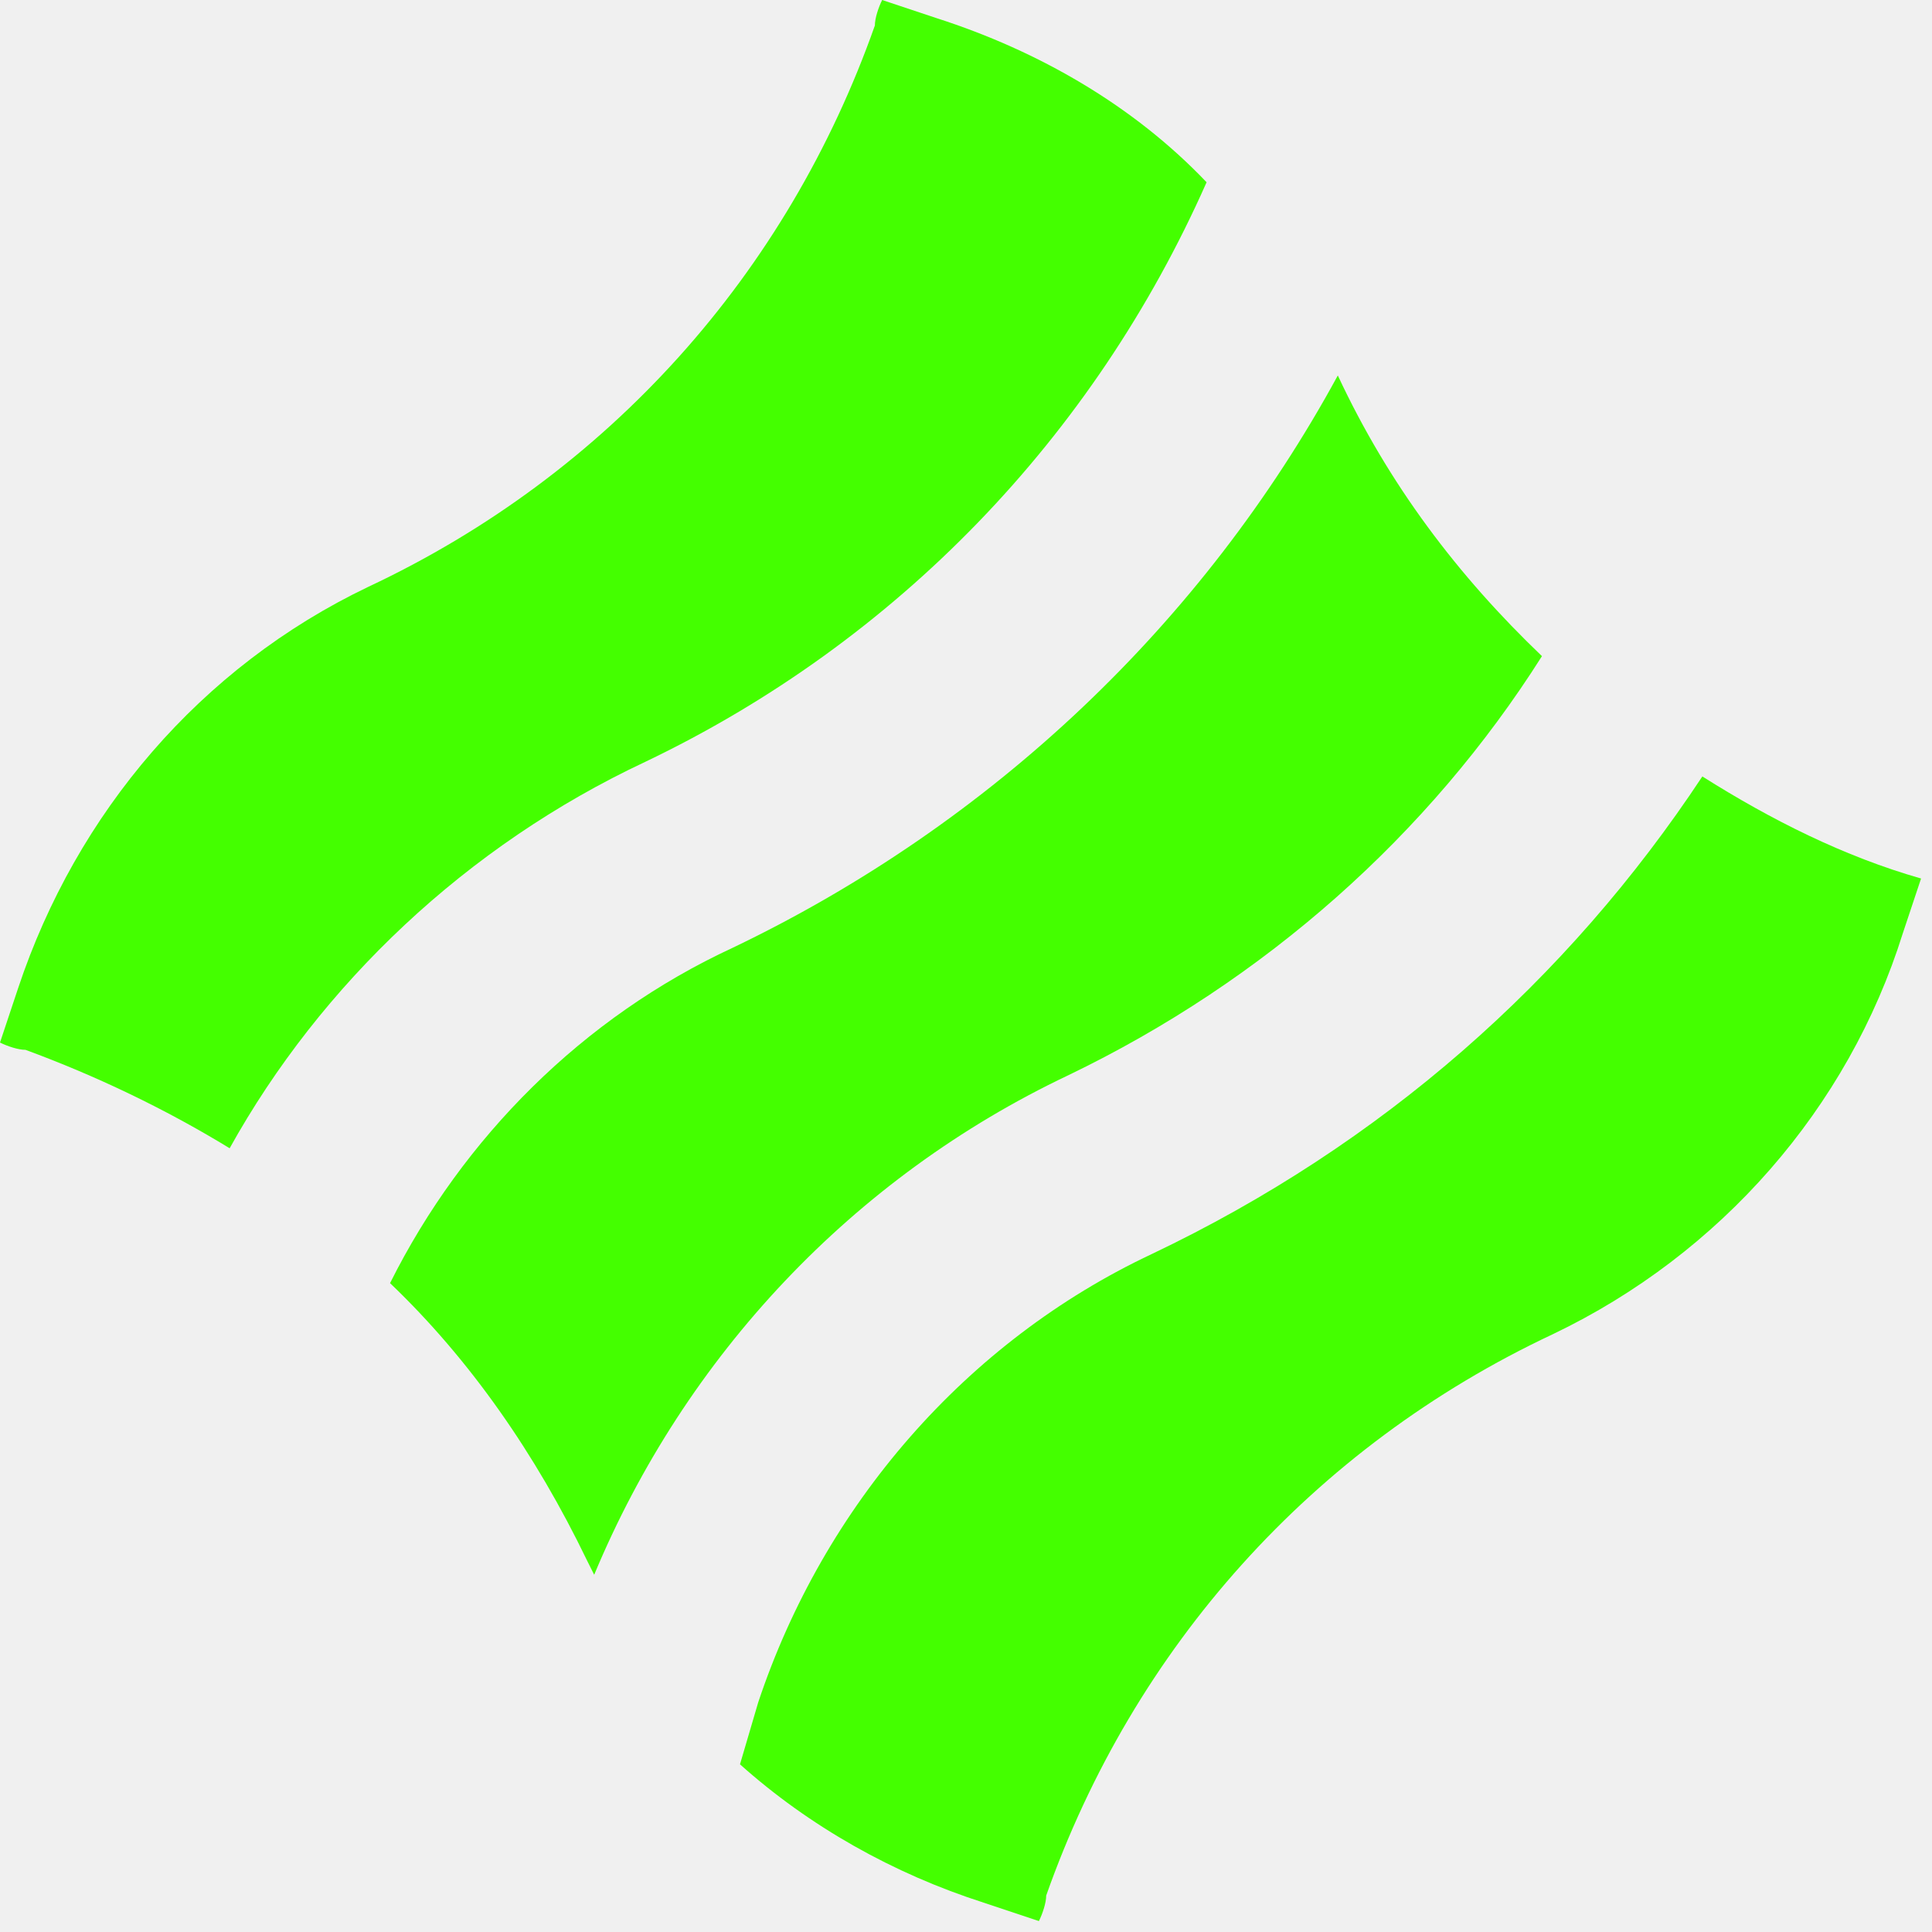
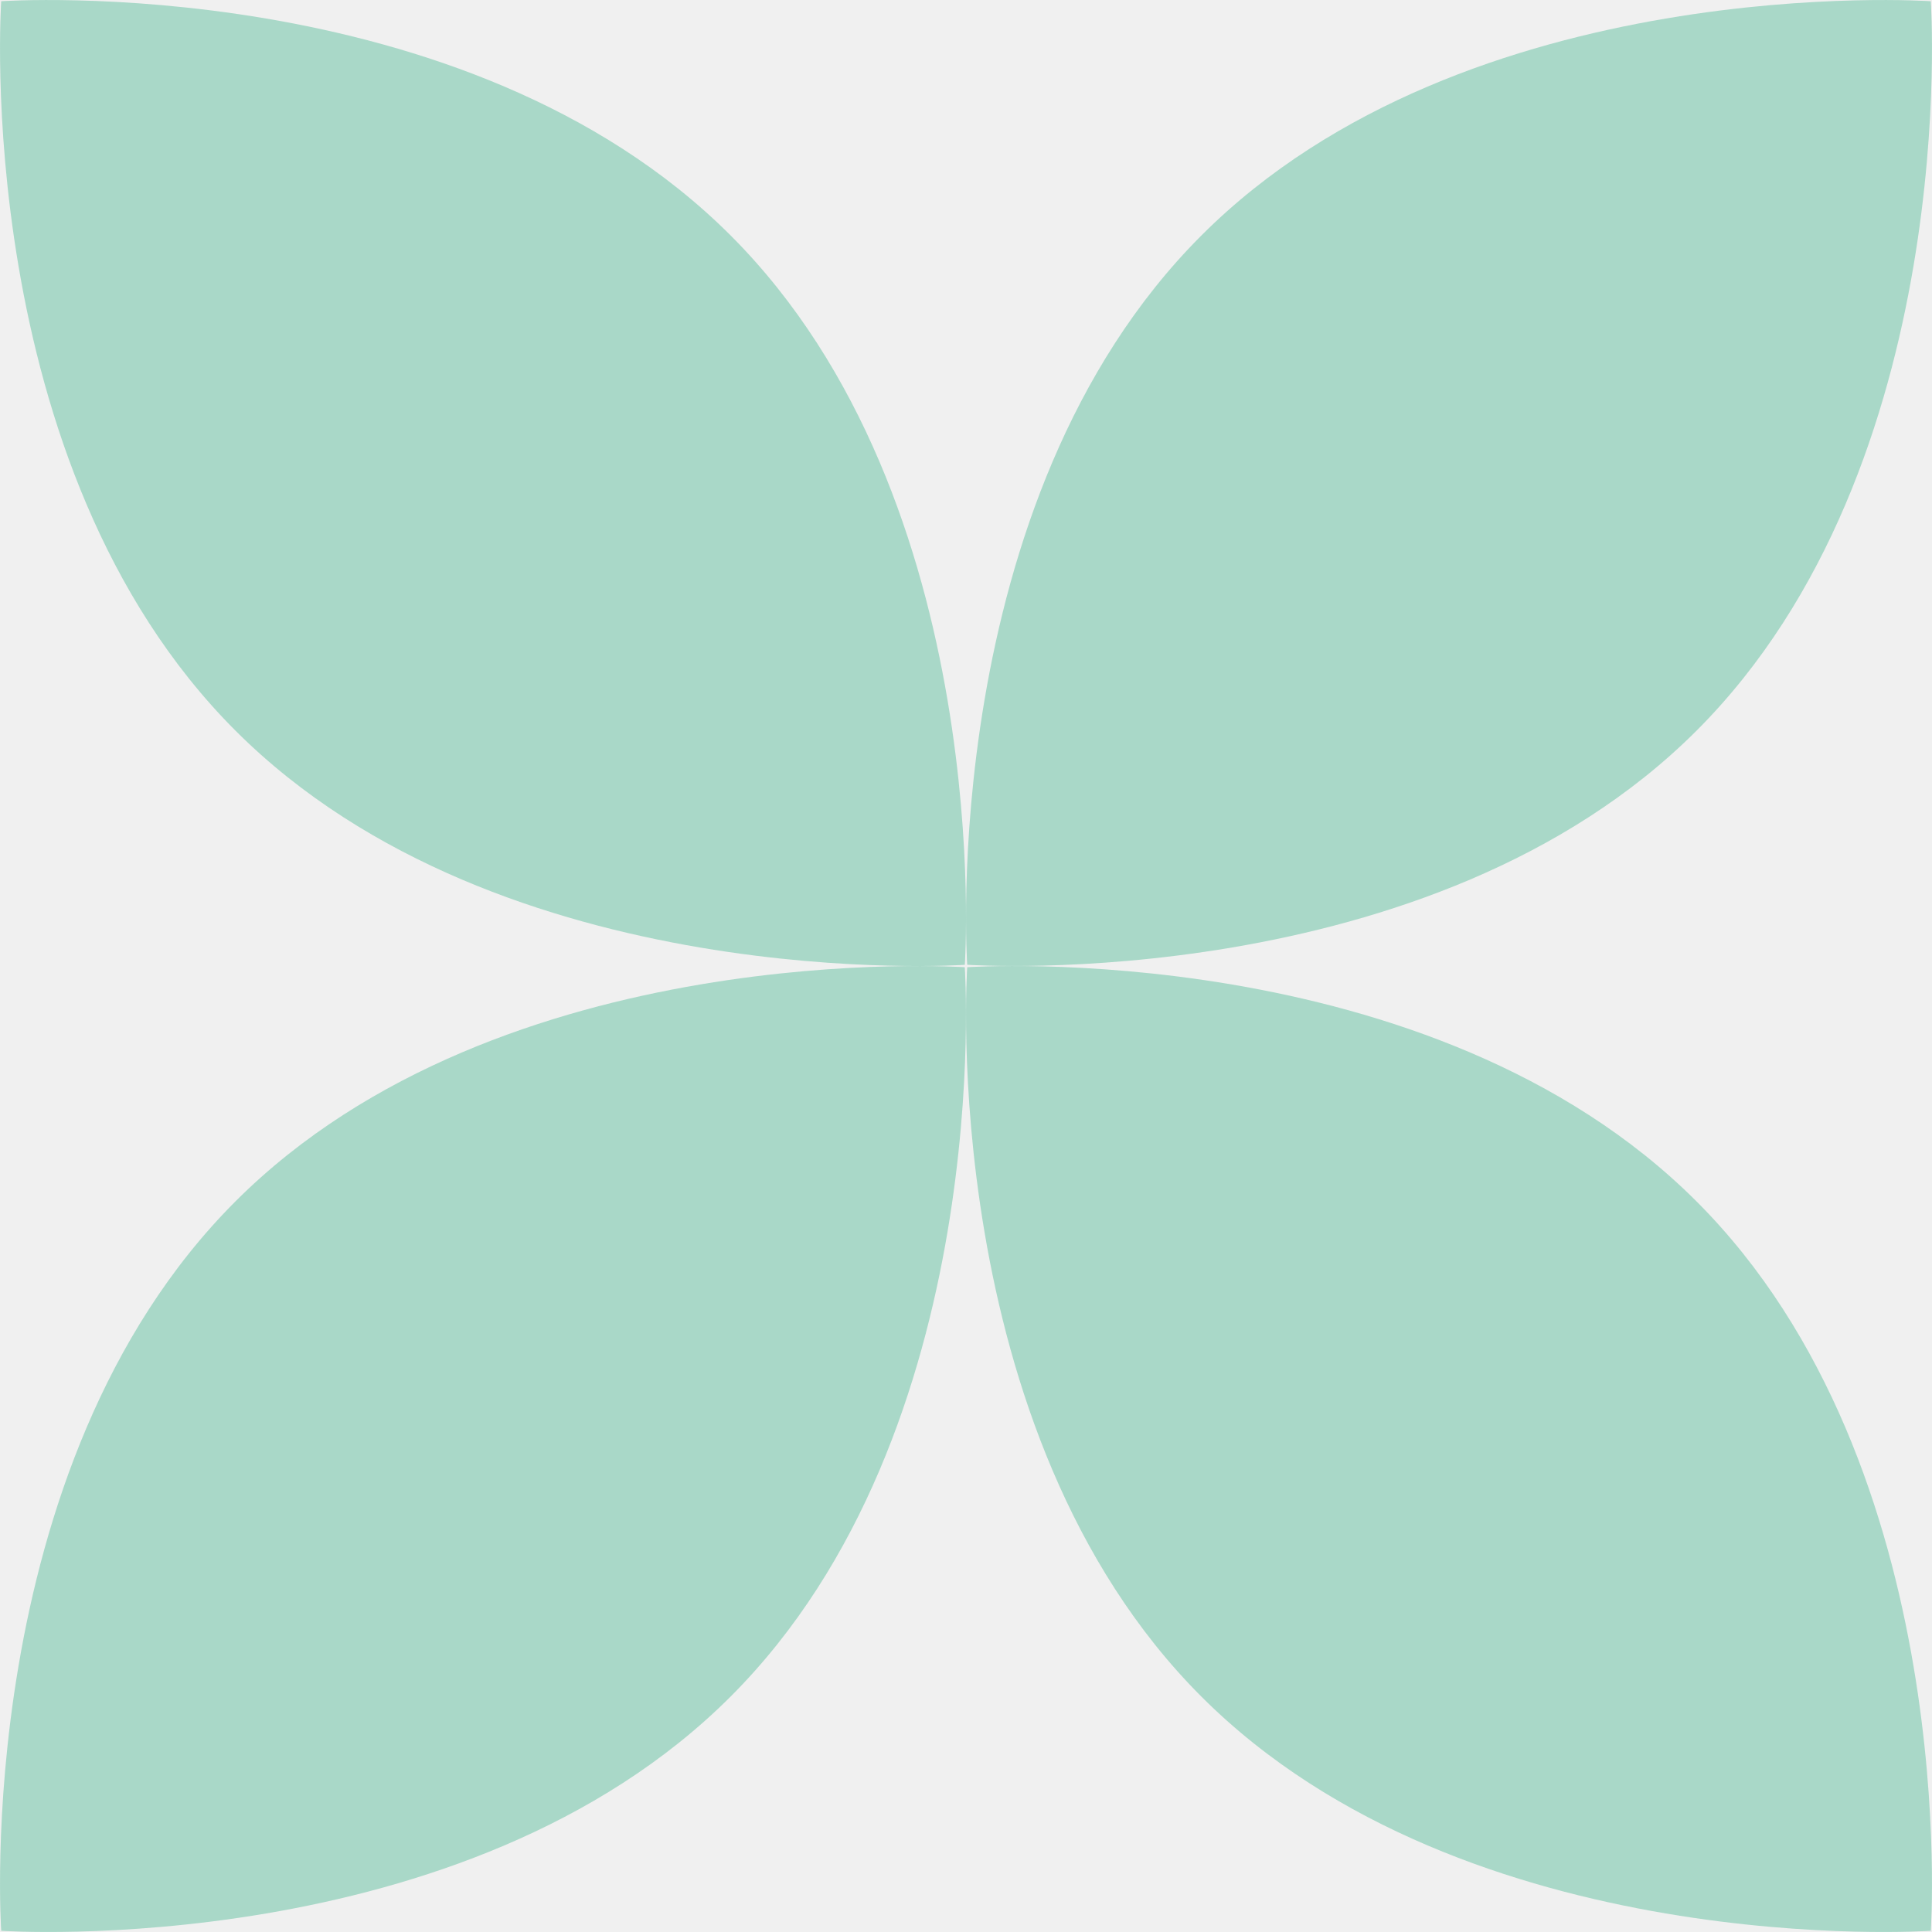
- <svg xmlns="http://www.w3.org/2000/svg" width="53" height="53" viewBox="0 0 53 53" fill="none">
-   <path d="M17.7 20.9C24.6 17.6 30 12 33.1 5C31.1 2.9 28.5 1.4 25.7 0.5L24.2 0C24.1 0.2 24 0.5 24 0.7C21.6 7.5 16.7 13 10.1 16.1C5.5 18.3 2.1 22.3 0.5 27.1L0 28.6C0.2 28.7 0.5 28.8 0.7 28.8C2.6 29.5 4.5 30.4 6.3 31.5C8.8 27 12.8 23.2 17.7 20.9Z" fill="#44FF00" />
-   <path d="M46.7 21.3C43 26.9 37.9 31.4 31.6 34.4C26.5 36.8 22.6 41.3 20.8 46.7L20.3 48.4C22.2 50.1 24.5 51.4 27 52.2L28.5 52.7C28.6 52.5 28.7 52.2 28.7 52C31.1 45.2 36 39.7 42.6 36.6C47.2 34.4 50.7 30.4 52.2 25.6L52.7 24.1C50.6 23.5 48.6 22.5 46.7 21.3Z" fill="#44FF00" />
-   <path d="M16.3 43.2C18.8 37.2 23.4 32.3 29.3 29.5C34.7 26.9 39.2 22.9 42.3 18C40 15.8 38.1 13.3 36.7 10.3C33 17.1 27.2 22.6 20.1 26C16 27.9 12.7 31.2 10.7 35.2C12.9 37.3 14.7 39.9 16.1 42.8C16.1 42.8 16.2 43 16.3 43.2Z" fill="#44FF00" />
+ <svg xmlns="http://www.w3.org/2000/svg" width="43" height="43" viewBox="0 0 43 43" fill="none">
+   <g clip-path="url(#clip0_1_33)">
+     <path d="M21.473 21.527C21.473 21.527 22.183 31.838 16.261 37.76C10.338 43.683 0.027 42.973 0.027 42.973C0.027 42.973 -0.683 32.662 5.24 26.739C11.162 20.817 21.473 21.527 21.473 21.527Z" fill="#A9D8C8" />
+     <path d="M42.973 0.027C42.973 0.027 43.683 10.338 37.761 16.261C31.838 22.183 21.527 21.473 21.527 21.473C21.527 21.473 20.817 11.162 26.74 5.24C32.662 -0.683 42.973 0.027 42.973 0.027Z" fill="#A9D8C8" />
+     <path d="M21.474 21.474C21.474 21.474 11.162 22.183 5.24 16.261C-0.683 10.338 0.027 0.027 0.027 0.027C0.027 0.027 10.338 -0.683 16.261 5.24C22.183 11.162 21.474 21.474 21.474 21.474Z" fill="#A9D8C8" />
+     <path d="M42.973 42.973C42.973 42.973 32.662 43.683 26.739 37.761C20.817 31.838 21.527 21.527 21.527 21.527C21.527 21.527 31.838 20.817 37.76 26.74C43.683 32.662 42.973 42.973 42.973 42.973Z" fill="#A9D8C8" />
+   </g>
+   <defs>
+     <clipPath id="clip0_1_33">
+       <rect width="43" height="43" fill="white" />
+     </clipPath>
+   </defs>
</svg>
